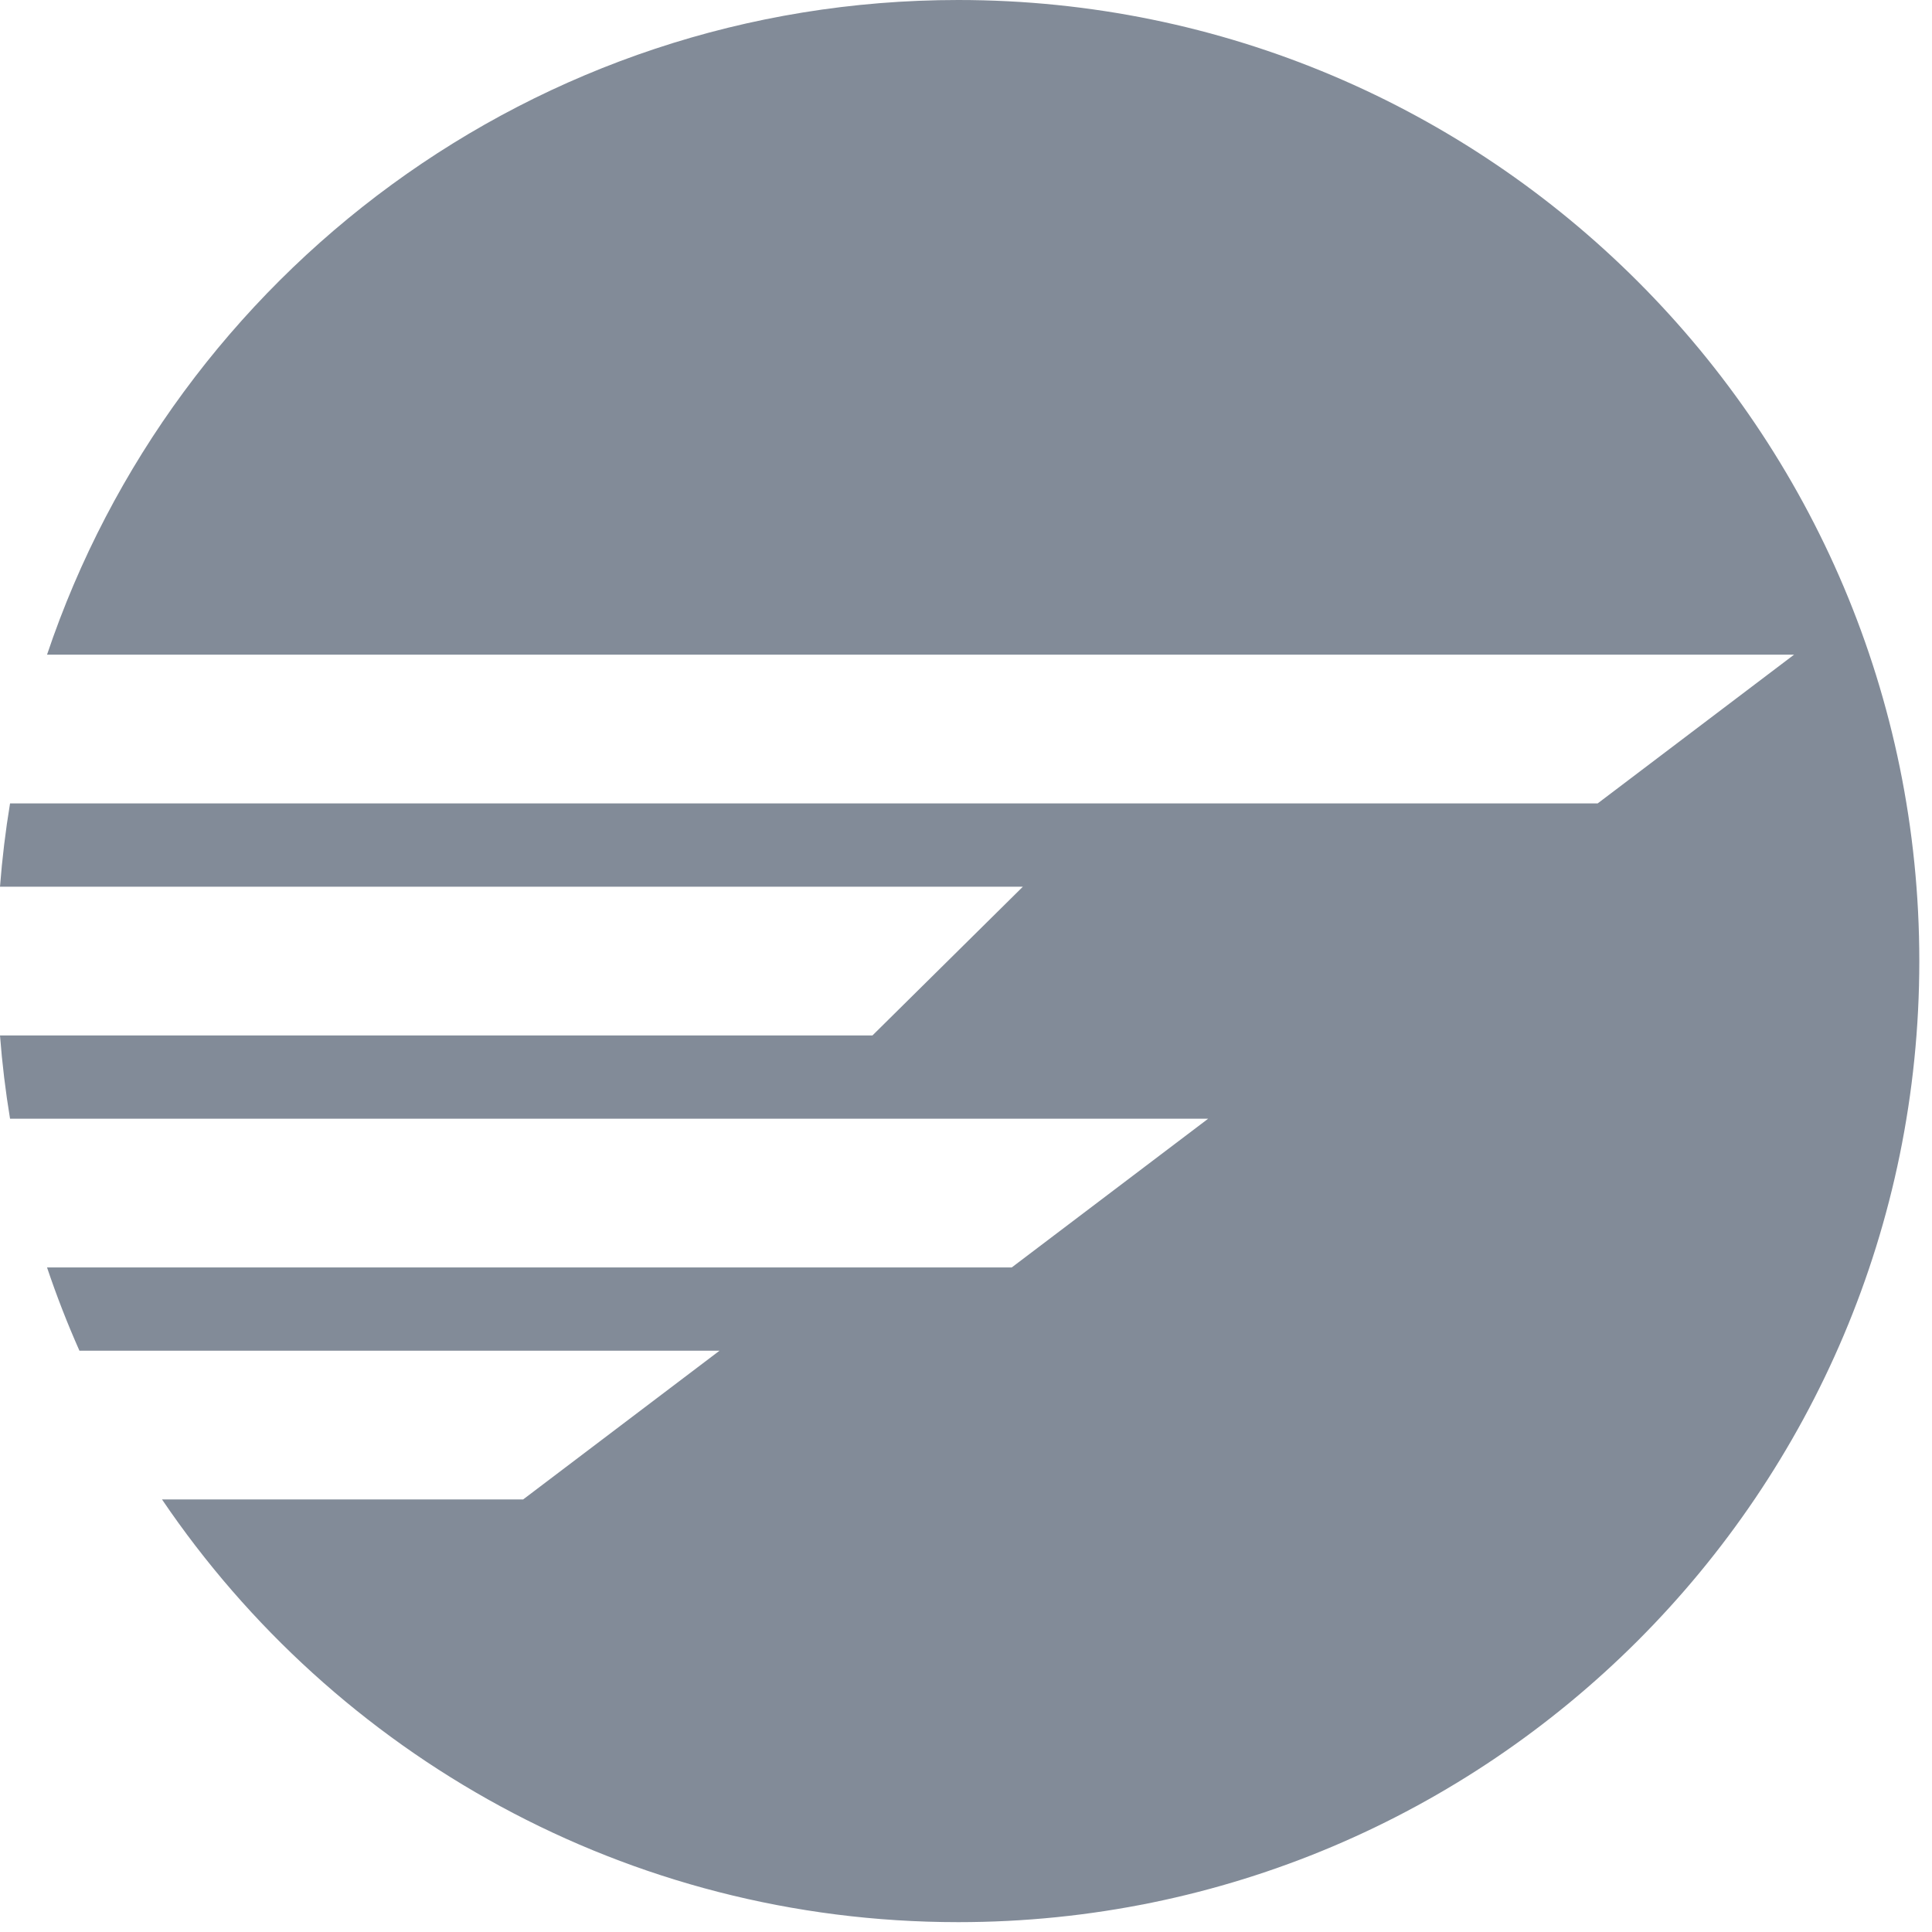
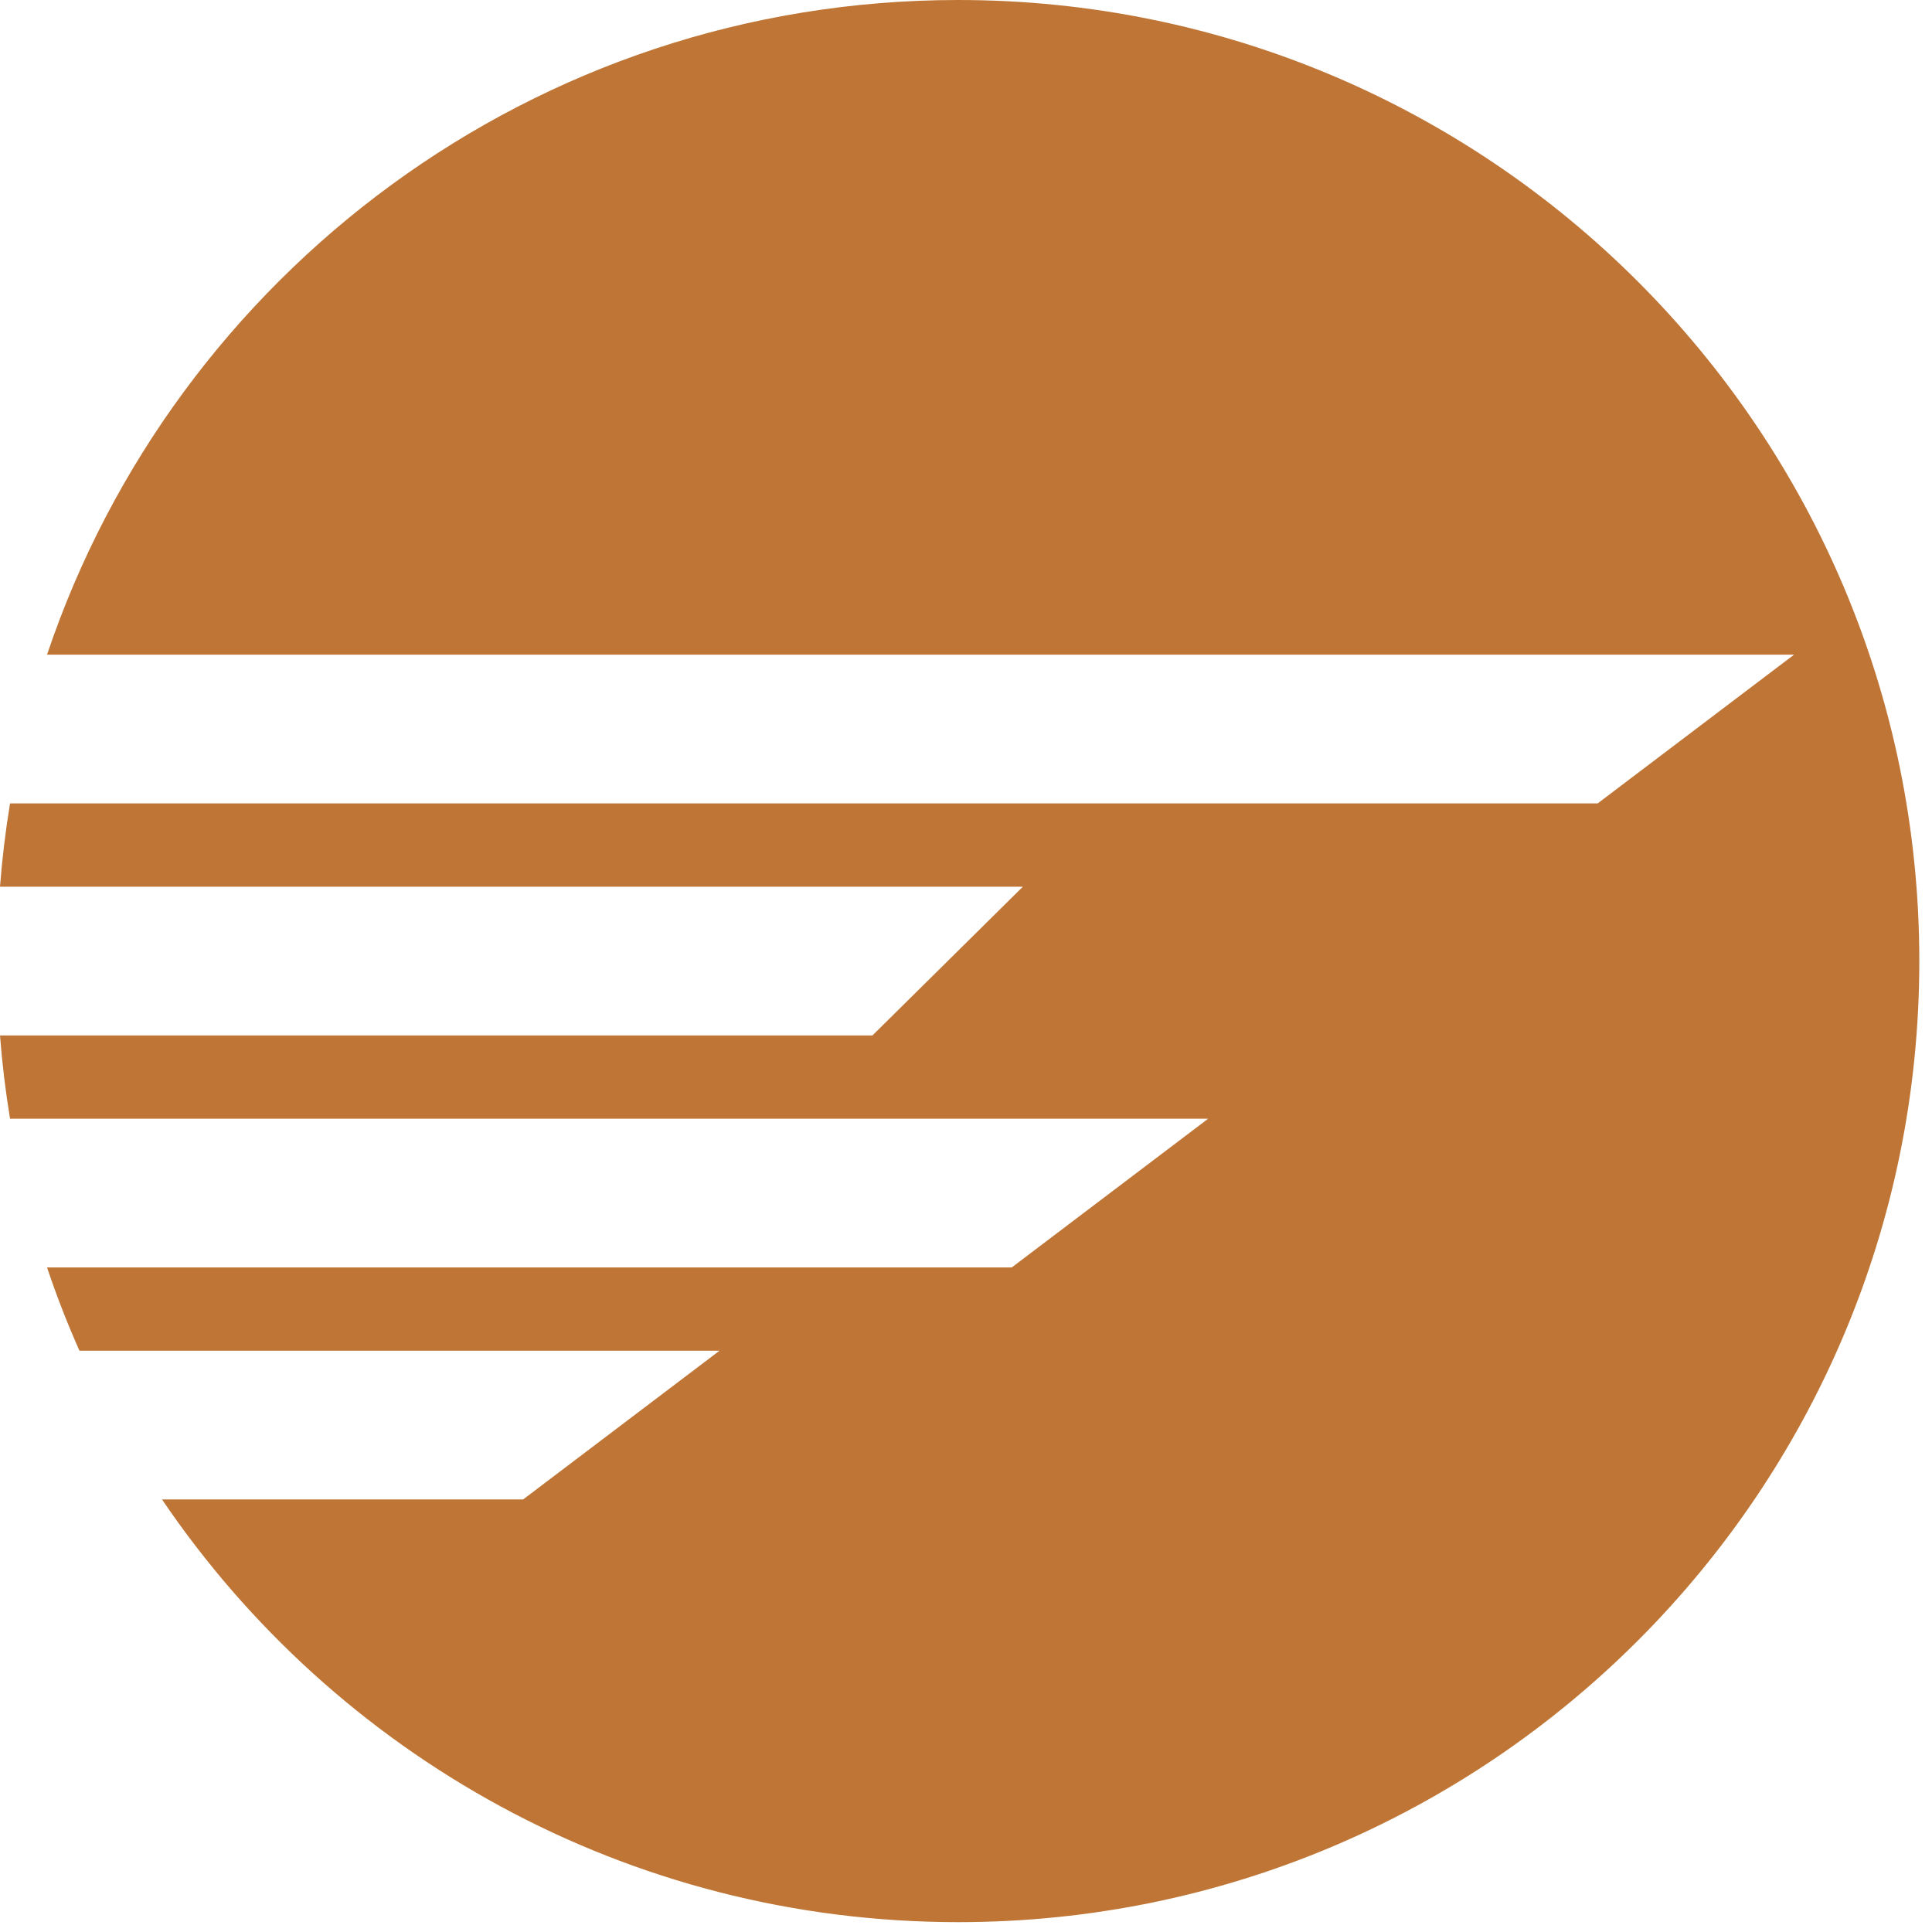
<svg xmlns="http://www.w3.org/2000/svg" width="111" height="111" viewBox="0 0 111 111" fill="none">
-   <path d="M-2.60036e-06 50.944C0.124 49.329 0.317 47.733 0.577 46.159L91.791 46.159L103.074 37.614L2.702 37.614C10.051 15.75 30.713 0 55.054 -2.40647e-06C85.549 0 110.271 24.722 110.271 55.217C110.27 85.712 85.549 110.433 55.054 110.434C36.02 110.433 19.235 100.803 9.308 86.148L30.056 86.148L41.339 77.603L4.564 77.603C3.872 76.045 3.25 74.449 2.702 72.818L58.129 72.818L69.413 64.274L0.577 64.274C0.317 62.701 0.124 61.105 -2.22685e-06 59.489L50.126 59.489L58.767 50.944L-2.60036e-06 50.944Z" fill="#828B98" />
+   <path d="M-2.60036e-06 50.944C0.124 49.329 0.317 47.733 0.577 46.159L91.791 46.159L103.074 37.614L2.702 37.614C10.051 15.75 30.713 0 55.054 -2.40647e-06C85.549 0 110.271 24.722 110.271 55.217C110.27 85.712 85.549 110.433 55.054 110.434C36.02 110.433 19.235 100.803 9.308 86.148L30.056 86.148L41.339 77.603L4.564 77.603C3.872 76.045 3.25 74.449 2.702 72.818L58.129 72.818L69.413 64.274L0.577 64.274C0.317 62.701 0.124 61.105 -2.22685e-06 59.489L50.126 59.489L58.767 50.944L-2.60036e-06 50.944Z" fill="#BF7535" />
</svg>
